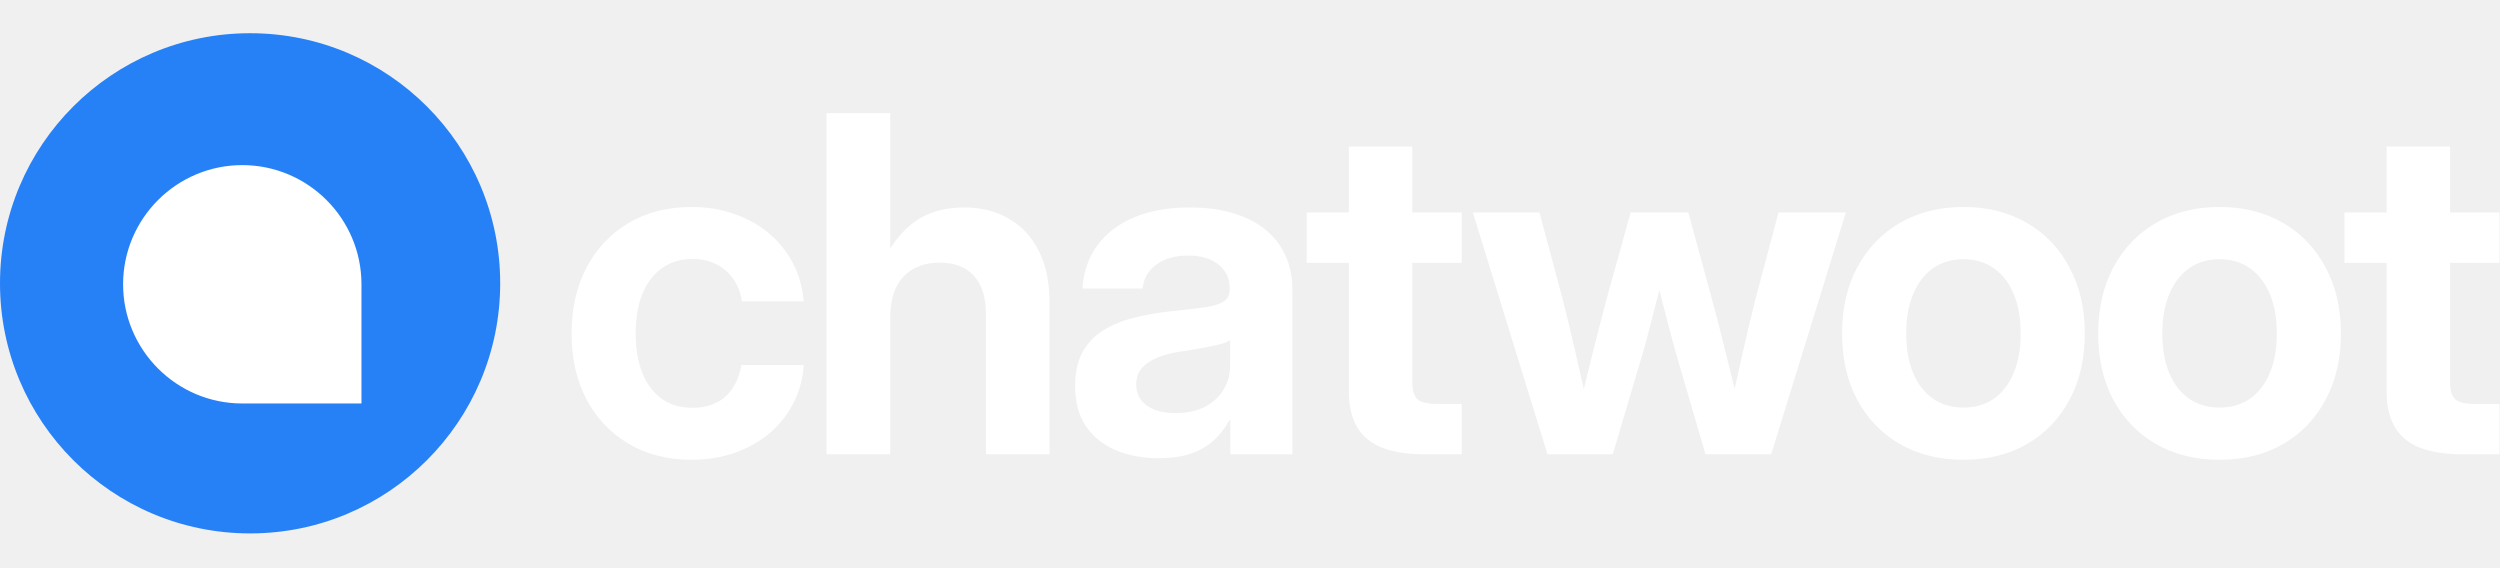
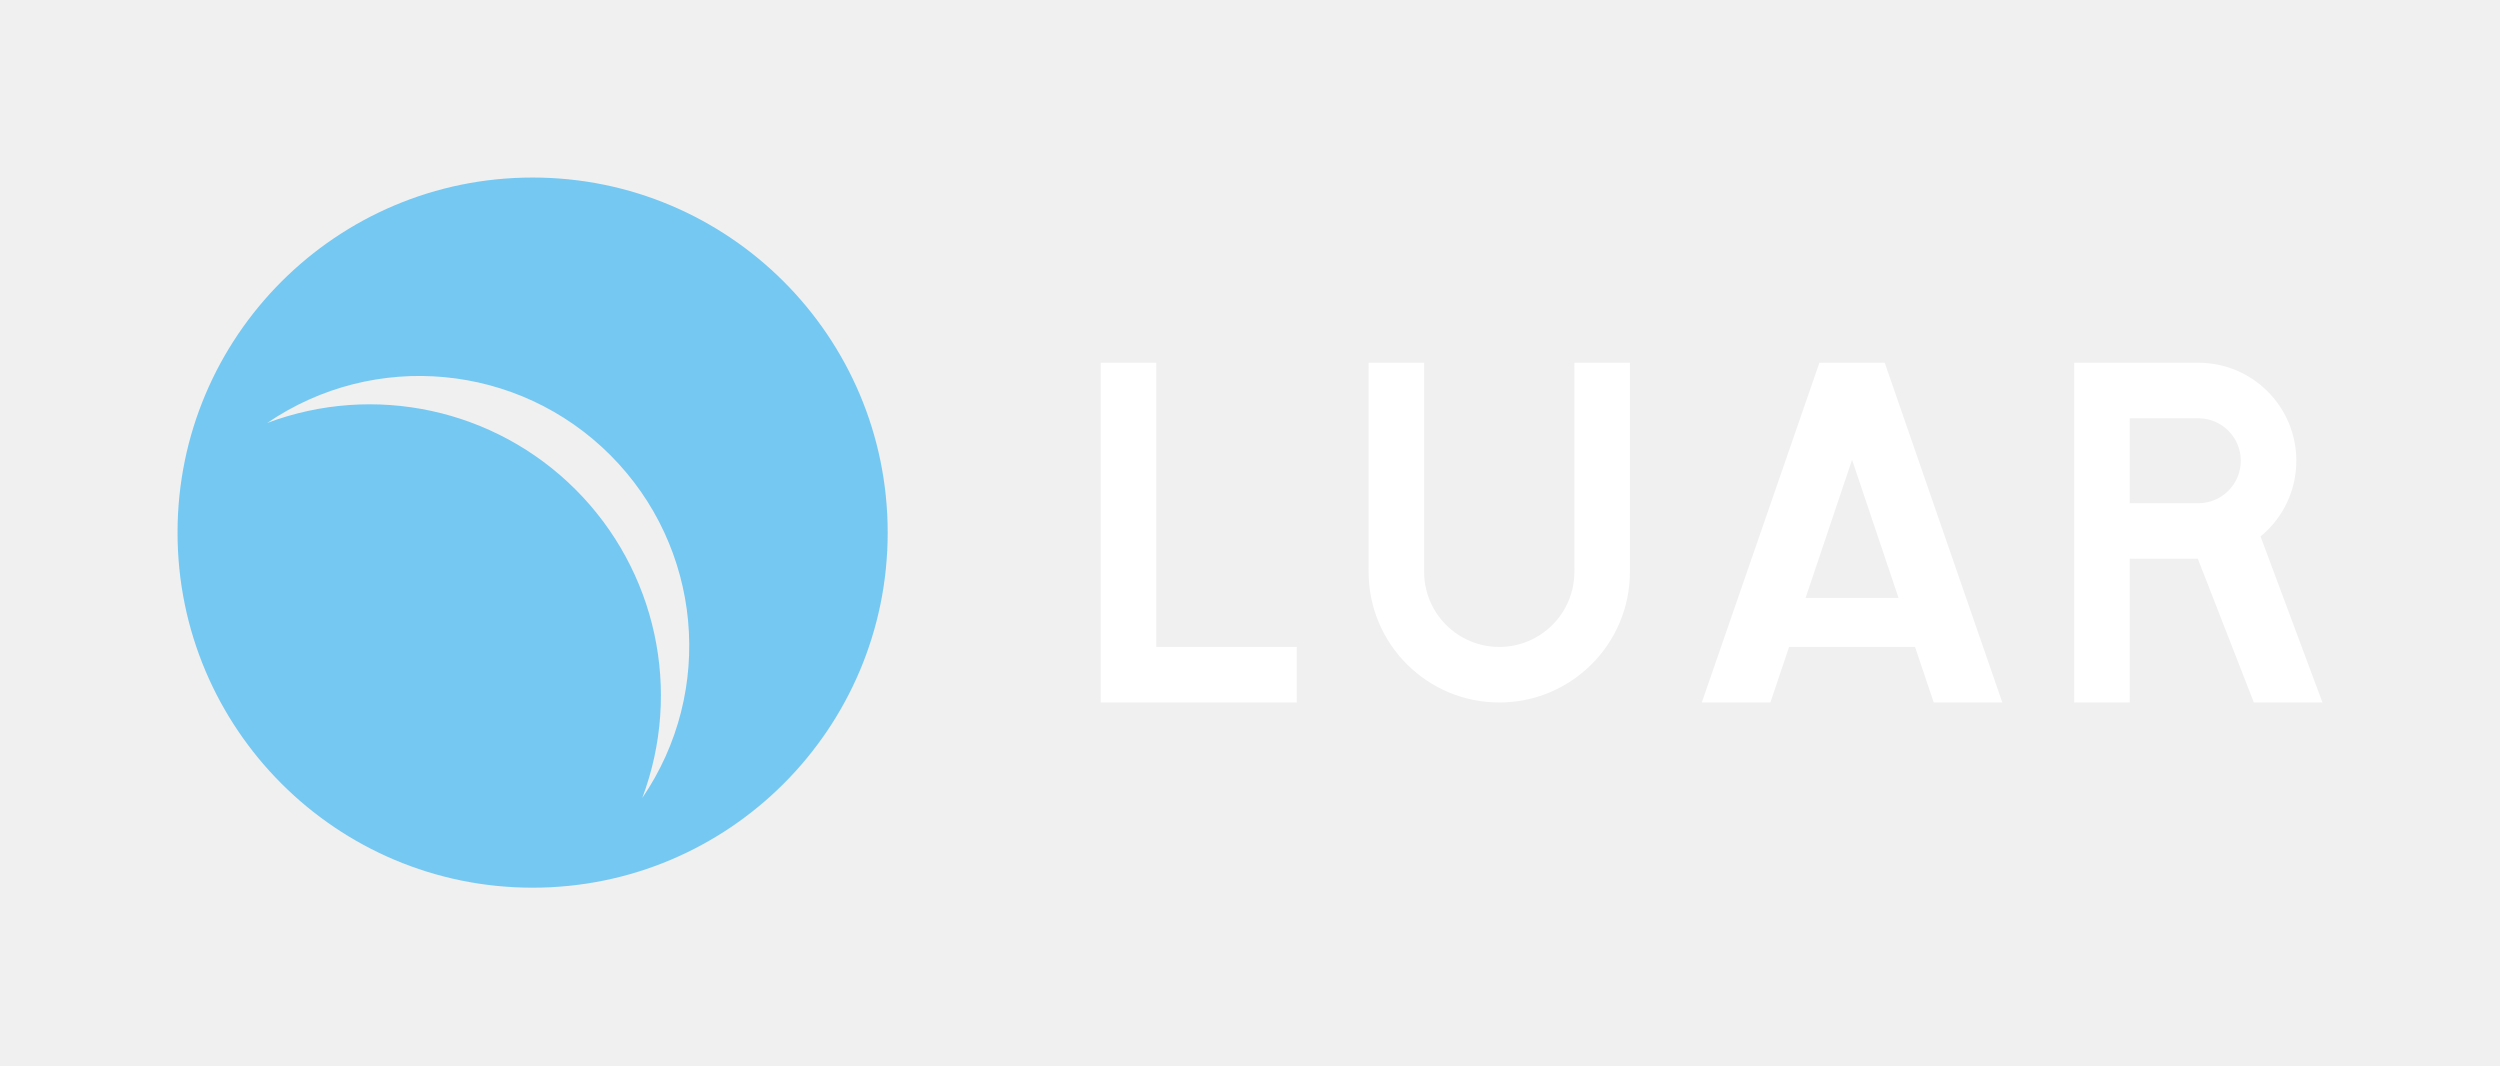
- <svg xmlns="http://www.w3.org/2000/svg" width="2559" height="581" viewBox="0 0 2559 581" fill="none">
-   <path d="M256 546C397.385 546 512 431.385 512 290C512 148.615 397.385 34 256 34C114.615 34 0 148.615 0 290C0 431.385 114.615 546 256 546Z" fill="#2781F6" />
-   <path d="M367 410H247.99C182.388 410 129 356.608 129 290.989C129 225.392 182.388 172 247.992 172C313.612 172 367 225.392 367 290.989V410Z" fill="white" stroke="white" stroke-width="6" />
-   <path d="M707.875 470.625C683.5 470.625 662.016 465.156 643.422 454.219C624.984 443.281 610.609 428.125 600.297 408.75C590.141 389.375 585.062 366.953 585.062 341.484C585.062 316.016 590.141 293.516 600.297 273.984C610.609 254.453 624.984 239.219 643.422 228.281C662.016 217.344 683.5 211.875 707.875 211.875C723.812 211.875 738.5 214.297 751.938 219.141C765.531 223.828 777.328 230.469 787.328 239.062C797.484 247.656 805.609 257.812 811.703 269.531C817.797 281.25 821.469 294.219 822.719 308.438H759.438C758.5 301.875 756.625 296.016 753.812 290.859C751.156 285.547 747.641 281.016 743.266 277.266C739.047 273.359 734.047 270.391 728.266 268.359C722.641 266.172 716.156 265.078 708.812 265.078C696.781 265.078 686.391 268.203 677.641 274.453C668.891 280.703 662.172 289.531 657.484 300.938C652.953 312.344 650.688 325.859 650.688 341.484C650.688 356.953 652.953 370.391 657.484 381.797C662.172 393.203 668.812 402.031 677.406 408.281C686.156 414.375 696.625 417.422 708.812 417.422C716.156 417.422 722.641 416.406 728.266 414.375C733.891 412.344 738.734 409.453 742.797 405.703C747.016 401.797 750.453 397.188 753.109 391.875C755.766 386.406 757.719 380.312 758.969 373.594H822.719C821.781 387.656 818.266 400.625 812.172 412.5C806.234 424.219 798.188 434.453 788.031 443.203C777.875 451.797 766 458.516 752.406 463.359C738.812 468.203 723.969 470.625 707.875 470.625ZM911.209 326.484V465H846.053V115.781H911.209V281.25H898.319C906.288 259.375 917.459 242.422 931.834 230.391C946.366 218.359 964.725 212.344 986.913 212.344C1004.41 212.344 1019.65 216.172 1032.62 223.828C1045.74 231.328 1055.98 242.344 1063.32 256.875C1070.66 271.406 1074.33 289.141 1074.33 310.078V465H1009.18V321.562C1009.18 304.219 1005.04 291.094 996.756 282.188C988.631 273.281 977.069 268.828 962.069 268.828C952.069 268.828 943.241 270.859 935.584 274.922C927.928 278.984 921.913 285.234 917.538 293.672C913.319 302.109 911.209 313.047 911.209 326.484ZM1185.79 468.984C1169.39 468.984 1154.78 466.25 1141.97 460.781C1129.15 455.312 1119 447.109 1111.5 436.172C1104.15 425.234 1100.48 411.562 1100.48 395.156C1100.48 381.094 1103.06 369.453 1108.22 360.234C1113.53 350.859 1120.64 343.438 1129.54 337.969C1138.61 332.344 1149 328.125 1160.72 325.312C1172.43 322.344 1184.62 320.156 1197.28 318.75C1212.59 317.188 1224.7 315.781 1233.61 314.531C1242.51 313.125 1248.92 311.094 1252.83 308.438C1256.73 305.781 1258.68 301.719 1258.68 296.25V294.609C1258.68 288.047 1256.97 282.344 1253.53 277.5C1250.09 272.5 1245.25 268.594 1239 265.781C1232.75 262.969 1225.17 261.562 1216.26 261.562C1207.36 261.562 1199.47 262.969 1192.59 265.781C1185.87 268.594 1180.48 272.578 1176.42 277.734C1172.51 282.734 1170.25 288.594 1169.62 295.312H1107.98C1109.08 278.438 1114.08 263.828 1122.98 251.484C1132.04 239.141 1144.54 229.531 1160.48 222.656C1176.58 215.781 1195.72 212.344 1217.9 212.344C1234.47 212.344 1249.23 214.297 1262.2 218.203C1275.33 222.109 1286.34 227.734 1295.25 235.078C1304.31 242.422 1311.18 251.328 1315.87 261.797C1320.56 272.109 1322.9 283.75 1322.9 296.719V465H1259.39V430.078H1258.45C1254.23 437.891 1248.92 444.766 1242.51 450.703C1236.26 456.484 1228.45 461.016 1219.08 464.297C1209.86 467.422 1198.76 468.984 1185.79 468.984ZM1203.14 422.812C1214.86 422.812 1224.86 420.703 1233.14 416.484C1241.58 412.109 1247.98 406.25 1252.36 398.906C1256.89 391.562 1259.15 383.281 1259.15 374.062V348.281C1257.12 349.531 1254.39 350.703 1250.95 351.797C1247.67 352.734 1243.68 353.672 1239 354.609C1234.47 355.547 1229.47 356.484 1224 357.422C1218.68 358.359 1213.14 359.219 1207.36 360C1199.23 361.25 1191.81 363.203 1185.09 365.859C1178.37 368.516 1172.98 372.109 1168.92 376.641C1165.01 381.016 1163.06 386.719 1163.06 393.75C1163.06 399.688 1164.7 404.922 1167.98 409.453C1171.42 413.828 1176.11 417.188 1182.04 419.531C1187.98 421.719 1195.01 422.812 1203.14 422.812ZM1496.24 217.5V269.062H1337.57V217.5H1496.24ZM1380.69 150H1445.61V390.703C1445.61 399.297 1447.33 405.234 1450.77 408.516C1454.21 411.797 1460.69 413.438 1470.22 413.438C1474.13 413.438 1478.66 413.438 1483.82 413.438C1489.13 413.438 1493.27 413.438 1496.24 413.438V465C1492.02 465 1486.32 465 1479.13 465C1472.1 465 1464.99 465 1457.8 465C1431.39 465 1411.94 459.766 1399.44 449.297C1386.94 438.828 1380.69 422.656 1380.69 400.781V150ZM1584.03 465L1507.62 217.5H1575.82L1599.73 307.031C1604.26 324.688 1608.63 342.891 1612.85 361.641C1617.07 380.391 1621.29 398.828 1625.51 416.953H1616.6C1621.13 398.828 1625.67 380.391 1630.2 361.641C1634.88 342.891 1639.57 324.688 1644.26 307.031L1669.1 217.5H1728.17L1752.54 307.031C1757.38 324.688 1762.07 342.891 1766.6 361.641C1771.13 380.391 1775.67 398.828 1780.2 416.953H1771.06C1775.43 398.828 1779.65 380.391 1783.71 361.641C1787.93 342.891 1792.23 324.688 1796.6 307.031L1820.51 217.5H1889.42L1813.01 465H1745.74L1716.45 364.688C1713.63 354.844 1710.9 344.844 1708.24 334.688C1705.59 324.375 1702.93 314.062 1700.28 303.75C1697.78 293.281 1695.12 282.969 1692.31 272.812H1704.96C1702.31 282.969 1699.57 293.281 1696.76 303.75C1694.1 314.062 1691.45 324.375 1688.79 334.688C1686.29 344.844 1683.56 354.844 1680.59 364.688L1650.82 465H1584.03ZM2009.78 470.625C1985.09 470.625 1963.38 465.234 1944.62 454.453C1926.03 443.672 1911.5 428.594 1901.03 409.219C1890.72 389.844 1885.56 367.266 1885.56 341.484C1885.56 315.703 1890.72 293.125 1901.03 273.75C1911.5 254.219 1926.03 239.062 1944.62 228.281C1963.38 217.344 1985.09 211.875 2009.78 211.875C2034.62 211.875 2056.34 217.344 2074.94 228.281C2093.53 239.062 2107.98 254.219 2118.3 273.75C2128.77 293.125 2134 315.703 2134 341.484C2134 367.266 2128.77 389.844 2118.3 409.219C2107.98 428.594 2093.53 443.672 2074.94 454.453C2056.34 465.234 2034.62 470.625 2009.78 470.625ZM2009.78 417.188C2021.66 417.188 2031.97 414.219 2040.72 408.281C2049.47 402.188 2056.27 393.438 2061.11 382.031C2065.95 370.625 2068.38 357.109 2068.38 341.484C2068.38 325.547 2065.95 311.953 2061.11 300.703C2056.27 289.297 2049.47 280.547 2040.72 274.453C2031.97 268.359 2021.66 265.312 2009.78 265.312C1998.06 265.312 1987.75 268.359 1978.84 274.453C1970.09 280.547 1963.3 289.297 1958.45 300.703C1953.61 311.953 1951.19 325.547 1951.19 341.484C1951.19 357.266 1953.61 370.859 1958.45 382.266C1963.3 393.516 1970.09 402.188 1978.84 408.281C1987.75 414.219 1998.06 417.188 2009.78 417.188ZM2271.94 470.625C2247.26 470.625 2225.54 465.234 2206.79 454.453C2188.19 443.672 2173.66 428.594 2163.19 409.219C2152.88 389.844 2147.72 367.266 2147.72 341.484C2147.72 315.703 2152.88 293.125 2163.19 273.75C2173.66 254.219 2188.19 239.062 2206.79 228.281C2225.54 217.344 2247.26 211.875 2271.94 211.875C2296.79 211.875 2318.51 217.344 2337.1 228.281C2355.69 239.062 2370.15 254.219 2380.46 273.75C2390.93 293.125 2396.16 315.703 2396.16 341.484C2396.16 367.266 2390.93 389.844 2380.46 409.219C2370.15 428.594 2355.69 443.672 2337.1 454.453C2318.51 465.234 2296.79 470.625 2271.94 470.625ZM2271.94 417.188C2283.82 417.188 2294.13 414.219 2302.88 408.281C2311.63 402.188 2318.43 393.438 2323.27 382.031C2328.12 370.625 2330.54 357.109 2330.54 341.484C2330.54 325.547 2328.12 311.953 2323.27 300.703C2318.43 289.297 2311.63 280.547 2302.88 274.453C2294.13 268.359 2283.82 265.312 2271.94 265.312C2260.22 265.312 2249.91 268.359 2241.01 274.453C2232.26 280.547 2225.46 289.297 2220.62 300.703C2215.77 311.953 2213.35 325.547 2213.35 341.484C2213.35 357.266 2215.77 370.859 2220.62 382.266C2225.46 393.516 2232.26 402.188 2241.01 408.281C2249.91 414.219 2260.22 417.188 2271.94 417.188ZM2558.48 217.5V269.062H2399.81V217.5H2558.48ZM2442.93 150H2507.86V390.703C2507.86 399.297 2509.57 405.234 2513.01 408.516C2516.45 411.797 2522.93 413.438 2532.47 413.438C2536.37 413.438 2540.9 413.438 2546.06 413.438C2551.37 413.438 2555.51 413.438 2558.48 413.438V465C2554.26 465 2548.56 465 2541.37 465C2534.34 465 2527.23 465 2520.04 465C2493.64 465 2474.18 459.766 2461.68 449.297C2449.18 438.828 2442.93 422.656 2442.93 400.781V150Z" fill="white" />
+ <svg xmlns="http://www.w3.org/2000/svg" width="352.04" height="150" viewBox="0 0 352.04 150" role="img" aria-label="Luar">
+   <g transform="translate(25 25)">
+     <path fill="#75C8F2" fill-rule="evenodd" d="M50 0A50 50 0 1 1 50 100A50 50 0 1 1 50 0ZM12.63 34.56A41 41 0 0 1 65.44 87.37A38 38 0 0 0 12.63 34.56Z" />
+   </g>
+   <g transform="translate(155 51.08) scale(0.92)">
+     <path fill="#FFFFFF" transform="translate(0 0)" d="M0 0H8.5V43.5H30V52H0Z" />
+     <path fill="#FFFFFF" transform="translate(41 0)" d="M0 0V32.0A20 20 0 0 0 40 32.0V0H31.5V32.0A11.5 11.5 0 0 1 8.5 32.0V0Z" />
+     <path fill="#FFFFFF" transform="translate(92 0)" d="M0 52L18 0H28L10.5 52ZM18 0H28L46 52H35.5ZM11 36H35V43.5H11Z" />
+     <path fill="#FFFFFF" transform="translate(149 0)" d="M0 0H19A15 15 0 0 1 19 30H8.5V52H0ZM8.5 8.5V21.5H19A6.5 6.5 0 0 0 19 8.5ZM16 22.5H27L38 52H27.5Z" />
+   </g>
</svg>
